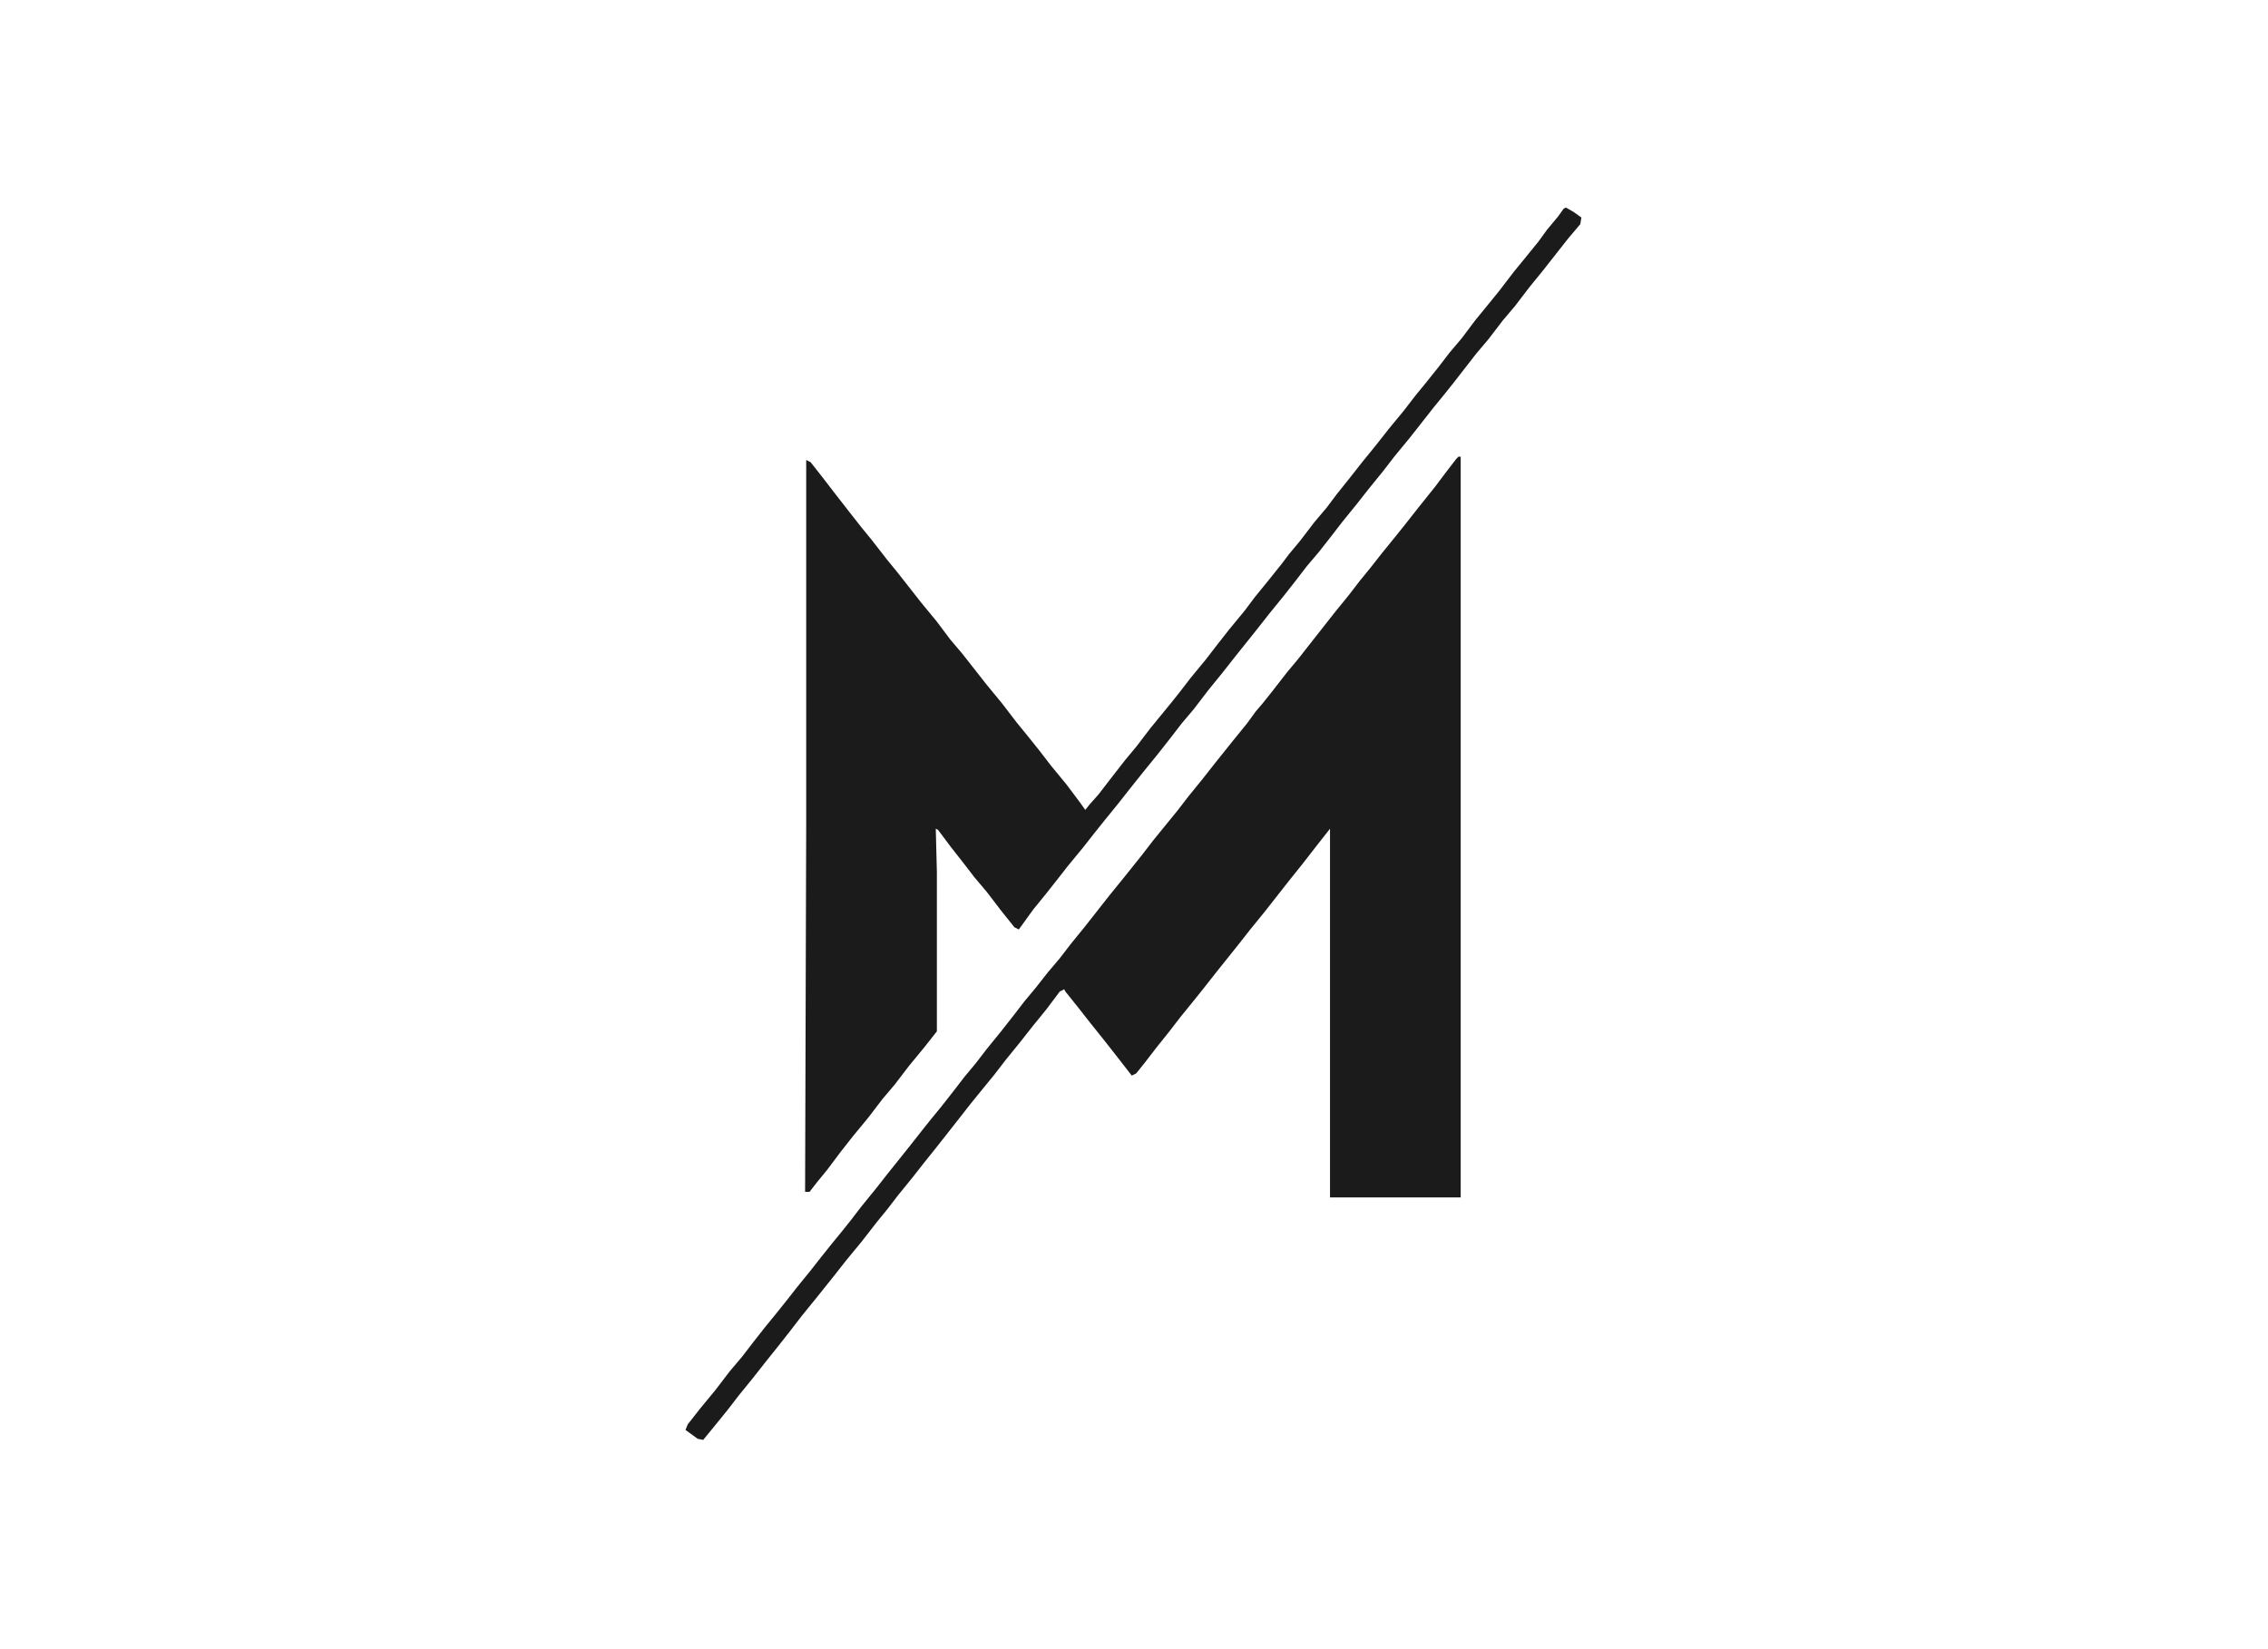
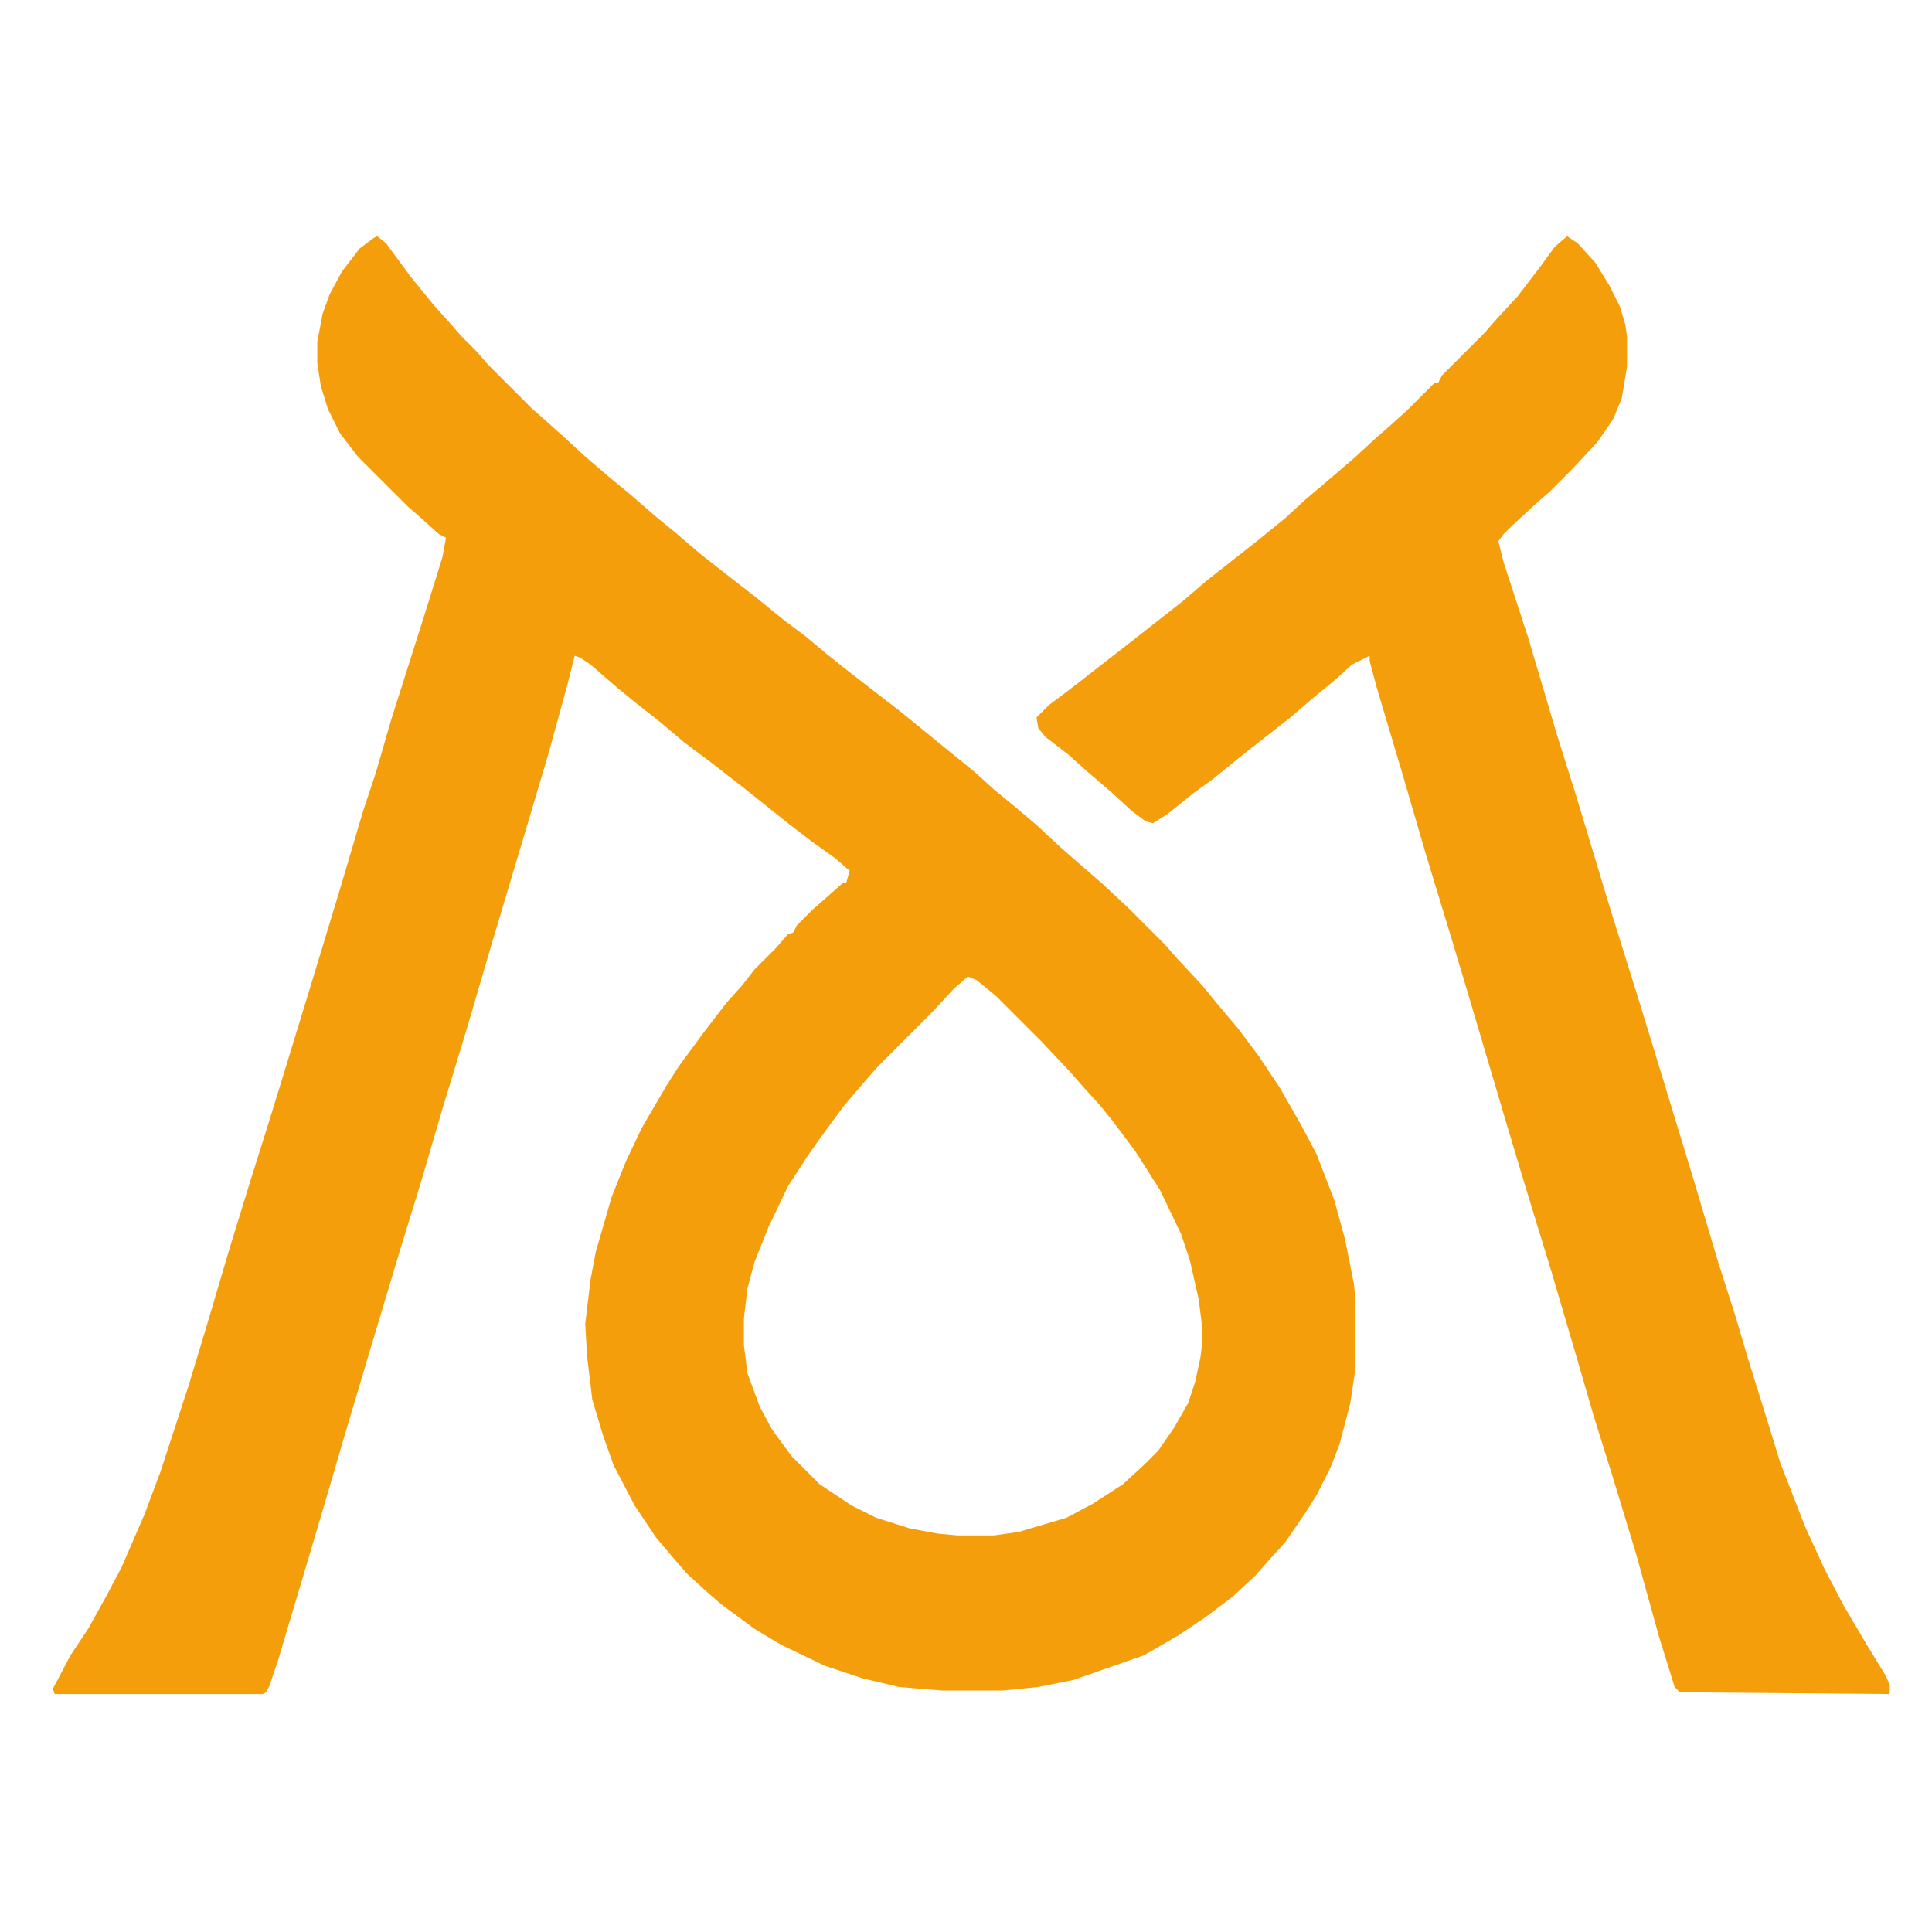
- <svg xmlns="http://www.w3.org/2000/svg" version="1.1" viewBox="0 0 2048 1488" width="1000" height="727">
-   <path transform="translate(1317,412)" d="m0 0h2v669h-118v-333l-11 14-14 18-12 15-22 28-13 16-11 14-20 25-11 14-8 10-13 16-10 13-12 15-10 13-8 10-4 2-14-18-11-14-12-15-11-14-12-15-1-2-4 2-12 16-13 16-11 14-13 16-10 13-9 11-13 16-7 9-22 28-12 15-11 14-13 16-10 13-9 11-14 18-14 17-11 14-16 20-13 16-10 13-11 14-12 15-11 14-13 16-10 13-13 16-9 11-5-1-11-8 2-5 11-14 14-17 13-17 11-13 10-13 11-14 9-11 12-15 7-9 13-16 11-14 8-10 9-11 8-10 10-13 13-16 11-14 20-25 11-14 8-10 9-11 11-14 10-13 10-12 10-13 13-16 11-14 10-13 10-12 11-14 11-13 10-13 13-16 22-28 13-16 16-20 10-13 13-16 9-11 10-13 13-16 11-14 16-20 13-16 8-11 6-7 8-10 14-18 10-12 33-42 13-16 10-13 9-11 11-14 13-16 8-10 11-14 16-20 9-12 10-13z" fill="#1B1B1C" />
-   <path transform="translate(1414,187)" d="m0 0 7 4 7 5-1 6-11 13-22 28-13 16-13 17-11 13-13 17-11 13-21 27-8 10-9 11-22 28-14 17-10 13-13 16-11 14-13 16-10 13-11 14-11 13-10 13-11 14-13 16-11 14-20 25-11 14-13 16-13 17-11 13-10 13-11 14-13 16-12 15-11 14-13 16-8 10-11 14-14 17-7 9-11 14-13 16-13 18-4-2-12-15-13-17-11-13-10-13-11-14-12-16-2-1 1 39v144l-11 14-14 17-13 17-11 13-13 17-14 17-11 14-12 16-9 11-7 9h-4l1-333v-328l4 2 11 14 10 13 14 18 11 14 9 11 14 18 9 11 22 28 14 17 12 16 11 13 22 28 14 17 13 17 9 11 12 15 10 13 14 17 12 16 5 7 4-5 8-9 10-13 14-18 10-12 13-17 18-22 8-10 10-13 14-17 10-13 11-14 14-17 9-12 13-16 12-15 6-8 10-12 13-17 11-13 9-12 12-15 11-14 13-16 11-14 14-17 10-13 9-11 12-15 10-13 11-13 12-16 9-11 13-16 13-17 9-11 13-16 8-11 10-12 5-7z" fill="#1B1B1C" />
+ <svg xmlns="http://www.w3.org/2000/svg" version="1.1" viewBox="0 0 1096 956" width="50px" height="50px" transform="rotate(0) scale(1, 1)">
+   <path transform="translate(214,64)" d="m0 0 5 4 14 19 13 16 9 10 7 8 8 8 7 8 25 25 8 7 10 9 12 11 14 12 11 9 15 13 11 9 14 12 14 11 18 14 16 13 12 9 12 10 10 8 18 14 13 10 16 13 11 9 16 13 11 10 11 9 13 11 14 13 8 7 15 13 15 14 21 21 7 8 14 15 9 11 11 13 12 16 12 18 12 21 9 17 10 26 6 22 5 25 1 9v39l-3 20-6 23-5 13-8 16-7 11-11 16-10 11-7 8-13 12-16 12-15 10-19 11-40 14-20 4-20 2h-35l-24-2-21-5-21-7-25-12-15-9-19-14-8-7-11-10-7-8-11-13-12-18-12-23-6-17-6-20-3-25-1-18 3-25 3-16 9-31 8-20 9-19 14-24 7-11 14-19 13-17 9-10 7-9 12-12 7-8 3-1 2-4 9-9 8-7 9-8h2l2-7-8-7-14-10-13-10-25-20-18-14-16-12-13-11-14-11-11-9-15-13-6-4-3-1-4 16-11 40-11 37-23 77-12 41-14 46-12 41-12 39-18 60-14 47-7 24-13 44-17 57-5 15-2 4-2 1h-118l-1-3 10-19 10-15 10-18 9-17 13-30 9-24 16-49 10-33 13-44 12-39 11-35 8-26 15-49 17-56 13-44 7-21 9-31 7-22 13-41 9-29 2-11-4-2-10-9-8-7-28-28-10-13-7-14-4-13-2-13v-12l3-16 4-11 7-13 10-13 8-6zm335 420-8 7-12 13-31 31-7 8-12 14-14 19-7 10-11 17-11 23-8 20-4 15-2 17v15l2 16 7 19 7 13 11 15 16 16 18 12 14 7 19 6 16 3 11 1h21l14-2 27-8 15-8 17-11 12-11 8-8 9-13 8-14 4-12 3-14 1-8v-9l-2-16-5-22-5-15-12-25-14-22-12-16-8-10-10-11-7-8-16-17-26-26-11-9z" fill="#f59e0b" />
+   <path transform="translate(889,64)" d="m0 0 6 4 10 11 8 13 6 12 3 10 1 7v17l-3 18-5 12-9 13-14 15-13 13-8 7-13 12-5 5-3 4 3 12 14 43 16 54 11 35 19 63 15 48 12 39 21 69 14 47 9 28 8 27 10 32 8 26 14 36 11 24 11 21 13 22 11 18 2 5v5l-119-1-3-3-9-29-13-47-14-46-10-32-9-31-15-51-15-49-9-30-24-81-9-30-14-46-14-48-14-47-4-15v-3l-10 5-10 9-11 9-14 12-28 22-16 13-11 8-15 12-8 5-4-1-8-6-12-11-14-12-10-9-13-10-4-5-1-6 7-7 12-9 36-28 28-22 14-12 28-22 16-13 12-11 13-11 14-12 12-11 8-7 10-9 16-16h2l2-4 24-24 7-8 12-13 13-17 8-11z" fill="#f59e0b" />
+   <path transform="translate(850,243)" d="m0 0 2 3 15 46 16 54 11 35 19 63 15 48 12 39 21 69 14 47 9 28 8 27 10 32 8 26 14 36 11 24 11 21 13 22 11 18 2 5v5l-119-1-3-3-9-29-13-47-14-46-10-32-9-31-15-51-15-49-9-30-24-81-9-30-14-46-14-48-14-47-4-15v-3l-3-1h4l9 29 14 47 8 26 9 31 9 30 8 27 9 30 6 19 6 21 6 19 6 21 15 50 8 27 7 22 3 12 5 15 4 15 19 63 13 44 10 32 2 6 40 1h76l-6-11-11-18-10-18-12-23-10-21-11-29-12-36-24-79-19-62-23-76-17-55-14-46-22-72-18-59-11-36z" fill="#48cae400" />
+   <path transform="translate(317,329)" d="m0 0 1 4-10 35-19 64-18 60-9 31-13 43-16 54-13 42-16 54-14 46-8 29-27 90-4 9-2 1h-118l-1-3 2-2v2h109l8-1 11-33 14-47 33-110 12-41 7-23 45-150 32-108 9-29z" fill="#00b4d800" />
+   <path transform="translate(370,560)" d="m0 0 1 2-15 30-11 31-6 26-3 19v32l4 26 5 18 8 20 9 17 5 9 8 11 9 11 9 10 8 8 11 9 13 10 20 12 21 10 27 9 23 5 13 2v1h-9l-16-2-21-6-20-7-24-12-15-10-18-13-8-8-8-7-7-8-11-13-12-18-12-23-6-17-6-20-3-25-1-18 3-25 3-16 9-31 8-20 9-19z" fill="#48cae400" />
+   <path transform="translate(889,64)" d="m0 0 2 2-5 5-11 13-11 14-13 15-12 12-1 2h-2l-2 4-28 28h-2v2l-8 7-13 13-8 7-14 12-11 10-11 9-13 11-11 9-5 4h-2v2l-14 11-9 7-17 14-17 13-15 12-28 22-13 10-5 4-2-1 7-7 12-9 36-28 28-22 14-12 28-22 16-13 12-11 13-11 14-12 12-11 8-7 10-9 16-16h2l2-4 24-24 7-8 12-13 13-17 8-11z" fill="#48cae400" />
+   <path transform="translate(460,581)" d="m0 0 1 2-9 14-8 14-10 22-7 20-3 15-1 10v15l2 16 7 19 7 13 11 15 15 15 18 12 14 7 19 6 16 3 11 1h21l14-2 27-8 15-8 14-9 2 1-9 7-12 7-19 8-21 6-15 2h-15l-21-3-24-7-17-8-11-7-11-9-9-8-9-11-7-10-8-16-5-13-3-16v-17l3-21 6-20 9-21 11-20 8-12z" fill="#00b4d800" />
+   <path transform="translate(302,163)" d="m0 0 4 2 16 15 8 7 10 9 11 9 15 13 11 9 15 13 10 8 18 14 14 11 15 12 9 7 16 13 14 11 18 14 14 11 11 9 17 14 11 9 4 5-4-2-13-11-10-8-14-11-16-13-17-13-17-14-14-11-18-14-14-11-16-13-10-8-11-9-10-8-13-11-11-9-10-9-8-7-11-10-8-7-13-12z" fill="#00b4d800" />
+   <path transform="translate(214,64)" d="m0 0 5 4 14 19 9 11-1 2-9-10-13-17-5-6-7 6-10 13-8 13-5 15-1 7v21l4 16 8 16 10 13 36 36 8 7 6 5-1 10-5 15-1-4 4-14 1-7-4-2-10-9-8-7-28-28-10-13-7-14-4-13-2-13v-12l3-16 4-11 7-13 10-13 8-6z" fill="#48cae400" />
+   <path transform="translate(550,482)" d="m0 0 5 2 16 15 8 7 22 22 7 8 9 10 18 22 12 17 7 11 6 10 12 25 6 18 4 16 1 8v26l-4 15h-1l1-10 2-12v-9l-2-16-5-22-5-15-12-25-14-22-12-16-8-10-10-11-7-8-16-17-25-25-11-9-5-2-1-2z" fill="#00b4d800" />
+   <path transform="translate(773,300)" d="m0 0 2 1-3 3-11 8-11 10-11 9-17 14-13 10-16 13-16 12-15 12-8 5-3-1 5-4 12-9 42-33 11-9h2v-2l12-9 6-5h2v-2l20-16z" fill="#2a9d8f00" />
+   <path transform="translate(682,491)" d="m0 0 6 5 9 11 11 14 11 15 13 21 13 24 8 19 7 21 4 17v5l-2-4-7-25-9-24-9-19-12-21-15-22-9-12-18-22z" fill="#48cae400" />
+   <path transform="translate(341,311)" d="m0 0 4 2 28 22 12 10 42 33 25 20 9 7 6 5h-3l-13-10-28-22-15-12-19-14-14-12-14-11-11-9-9-8z" fill="#48cae400" />
+   <path transform="translate(891,66)" d="m0 0 4 2 10 11 8 13 6 12 3 10 1 7v17l-3 18-5 12-9 13-14 15-13 13-2-1 22-22 10-14 8-16 3-11 1-8v-11l-2-12-5-14-9-16-11-13-3-3z" fill="#48cae400" />
+   <path transform="translate(763,730)" d="m0 0h1l-1 9-7 21-8 16-8 13-11 16-10 11-7 8-4 4h-2l1-3 6-5 8-10h2l2-4 10-14 11-18 10-22z" fill="#48cae400" />
+   <path transform="translate(720,809)" d="m0 0 2 1-9 11-6 5-3 5-10 9-17 12-7 3-8 5-3-1 18-11 16-13 14-12 9-10h2z" fill="#25454f00" />
+   <path transform="translate(474,435)" d="m0 0v3l-10 9-24 24-7 8-7 7-9 11-12 14v-3l8-10 11-13 7-8 9-9 7-8 3-1 2-4 9-9 8-7z" fill="#0077b600" />
+   <path transform="translate(1067,882)" d="m0 0 3 4v2l-17 1h-63l-36-1-1-5 4 2 7 1 36 1h68z" fill="#e76f5100" />
+   <path transform="translate(619,427)" d="m0 0 4 2 17 16 21 21 7 8 6 6-1 2-15-15-7-8-11-11-8-7-13-13z" fill="#00b4d800" />
+   <path transform="translate(899,183)" d="m0 0 2 1-7 8-16 16-7 8-13 12-5 2 6-7 15-14 5-6 8-7 11-11z" fill="#26465300" />
+   <path transform="translate(52,851)" d="m0 0 1 2-14 25-6 8-1-2 8-15 10-15z" fill="#48cae400" />
+   <path transform="translate(438,471)" d="m0 0v3l-12 12-9 11-12 14v-3l8-10 12-14z" fill="#00b4d800" />
+   <path transform="translate(678,375)" d="m0 0 3 2-14 11-13 9-3-1 5-4 12-9z" fill="#023e8a00" />
+   <path transform="translate(773,300)" d="m0 0 2 1-3 3-11 8-11 10-4 3h-3v-2l20-16z" fill="#d6282800" />
+   <path transform="translate(35,883)" d="m0 0 4 3 56 1v1h-63l2-4z" fill="#e76f5100" />
+   <path transform="translate(673,852)" d="m0 0 2 1-9 6-17 10-11 4-3-1 23-11z" fill="#d6282800" />
+   <path transform="translate(720,809)" d="m0 0 2 1-9 11-6 5-9 9-2-1 17-17 3-4h2z" fill="#e76f5100" />
+   <path transform="translate(683,843)" d="m0 0m3 0 2 1-11 8-7 3-8 5-3-1 18-11 6-4z" fill="#d6282800" />
+   <path transform="translate(741,325)" d="m0 0 4 1-13 11-5 4-2-1 6-7z" fill="#d6282800" />
+   <path transform="translate(478,557)" d="m0 0v3l-13 17-4 4 2-5 9-12z" fill="#00b4d800" />
+   <path transform="translate(728,335)" d="m0 0m-1 1m-1 1v3l-4 5-7 5-3-1 9-8h2v-2z" fill="#d6282800" />
+   <path transform="translate(606,357)" d="m0 0 4 2 11 9 6 7-4-2-10-9-7-6z" fill="#00b4d800" />
+   <path transform="translate(711,349)" d="m0 0 3 2-11 9h-3l6-7z" fill="#d6282800" />
+   <path transform="translate(773,300)" d="m0 0 2 1-3 3-11 8-2 1 2-4 10-8z" fill="#d6282800" />
+   <path transform="translate(489,542)" d="m0 0 1 3-5 6-4 2 2-5z" fill="#d6282800" />
+   <path transform="translate(863,219)" d="m0 0 3 2-11 9-2-1z" fill="#d6282800" />
+   <path transform="translate(648,866)" d="m0 0h2l-1 3-11 4-3-1z" fill="#00b4d800" />
+   <path transform="translate(890,66)" d="m0 0 3 4-6 2-5 4 2-4 5-5z" fill="#d6282800" />
</svg>
